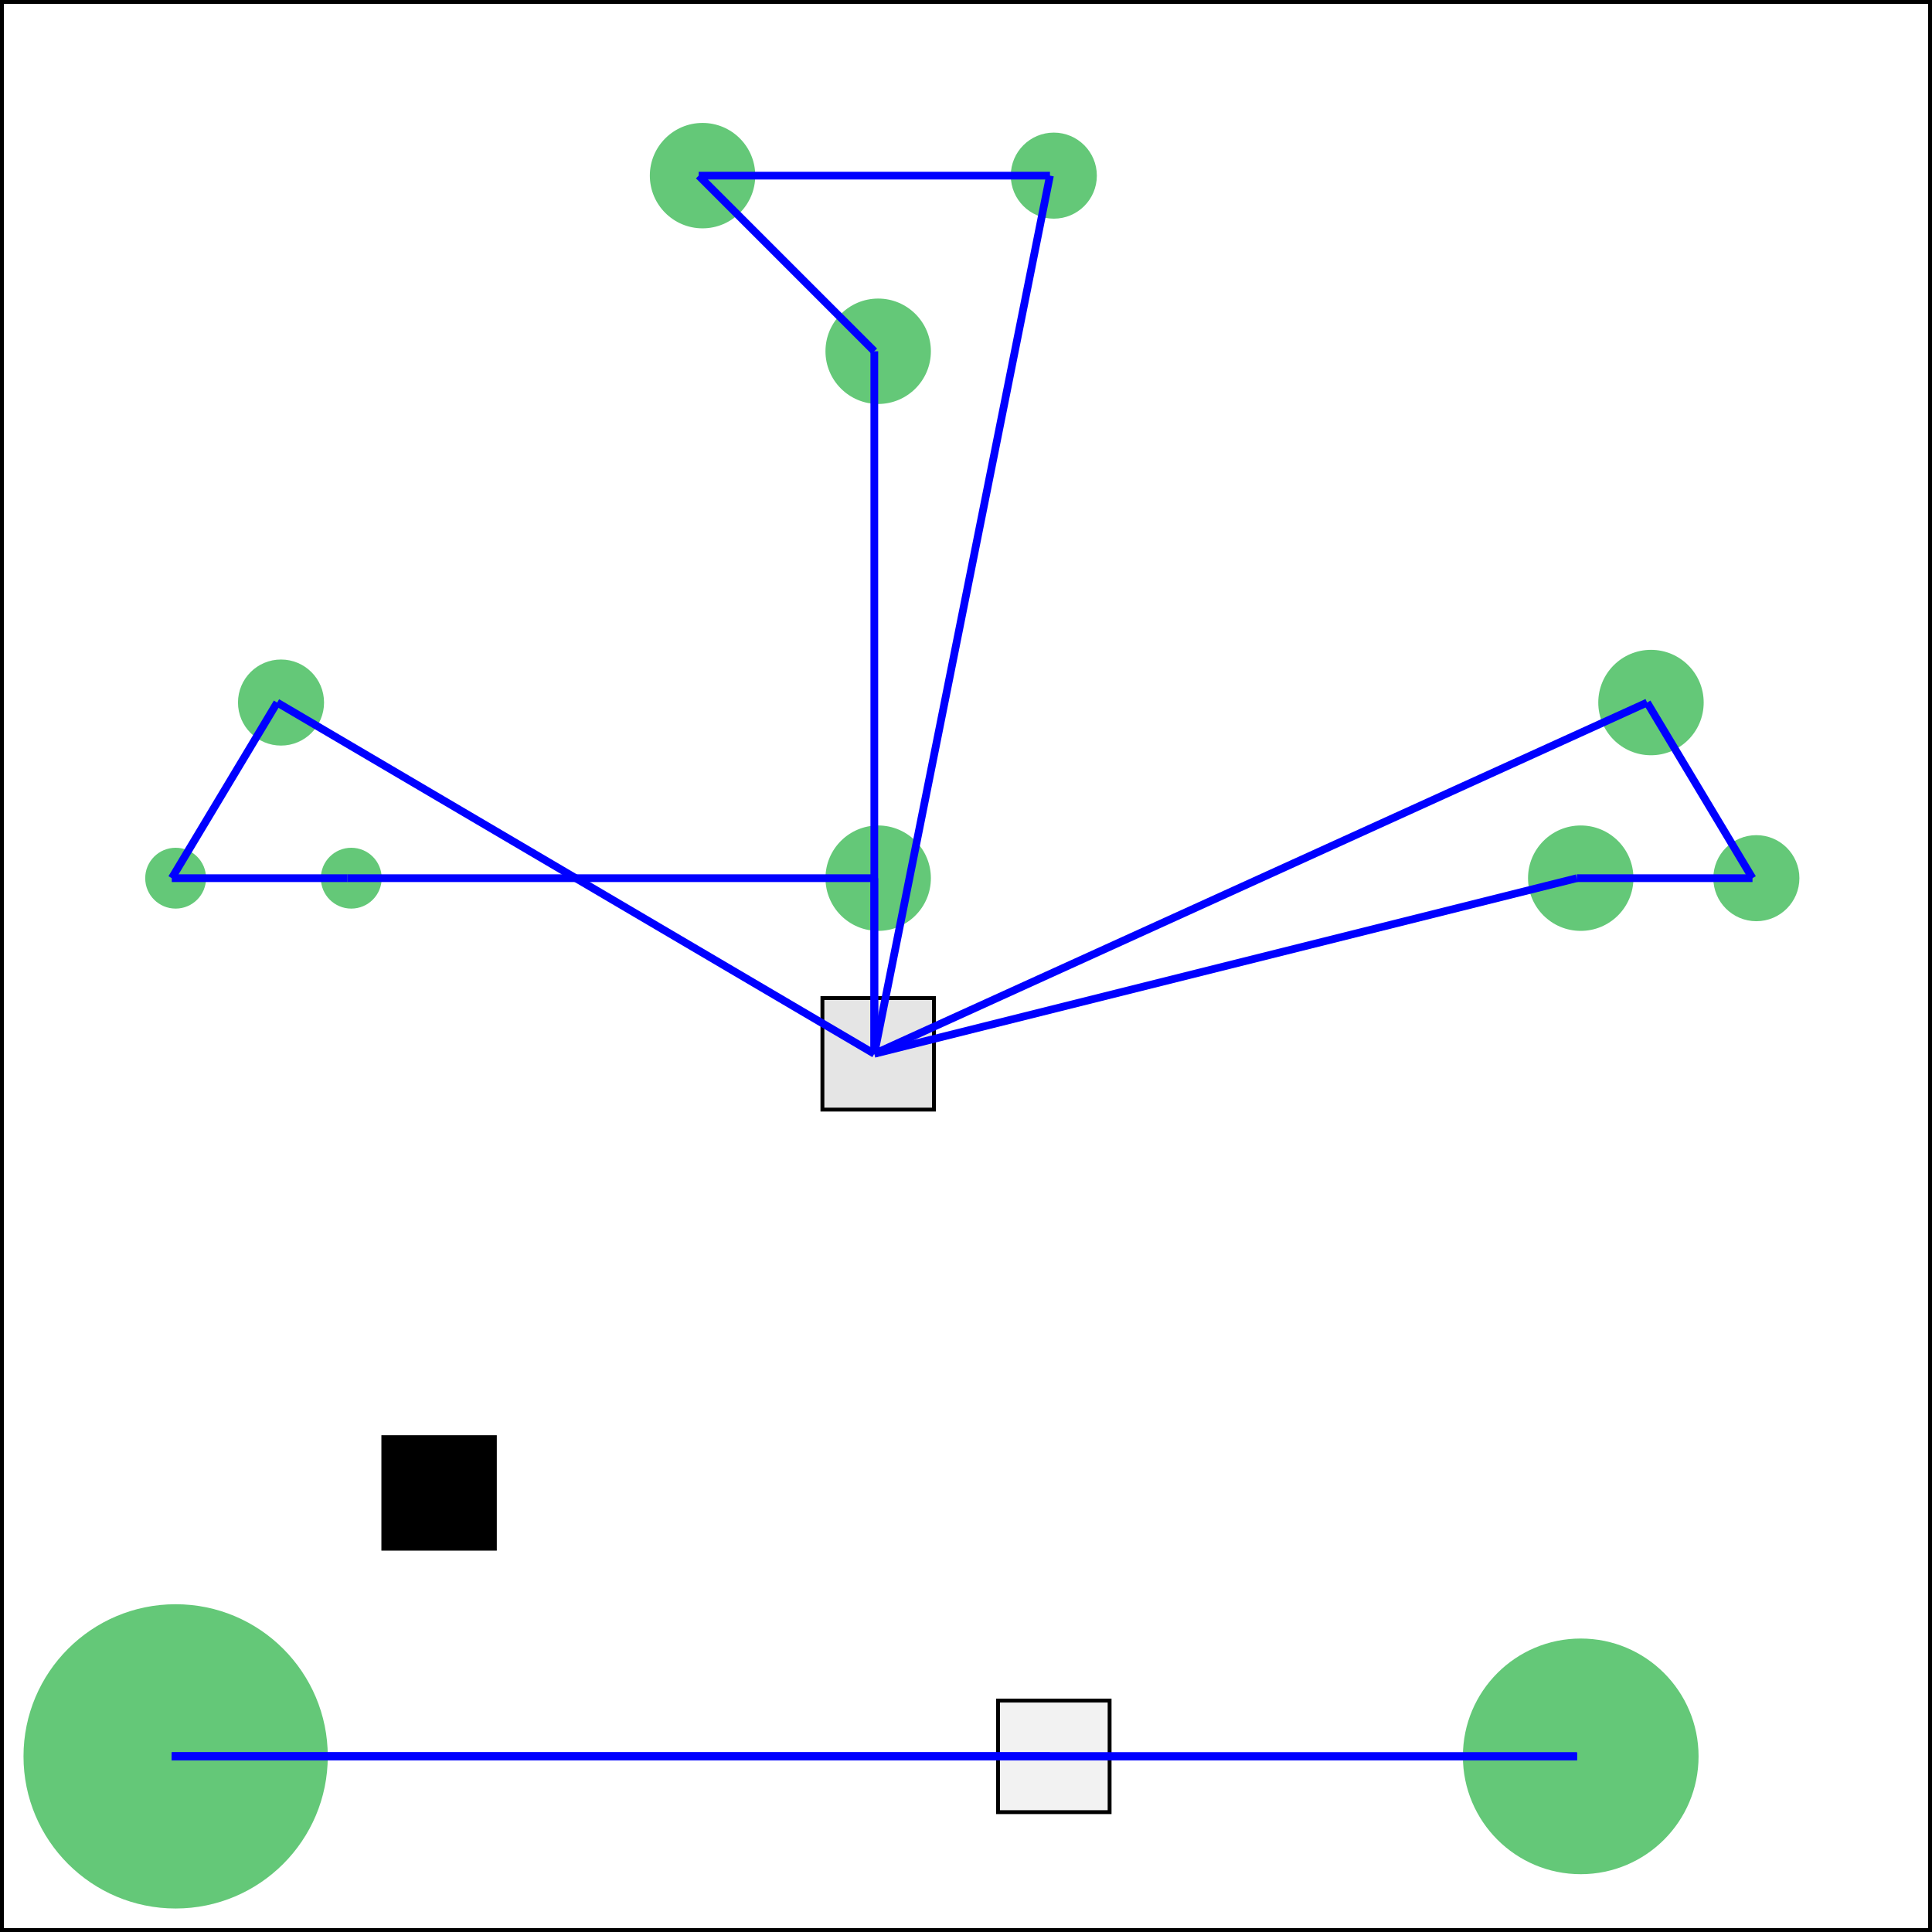
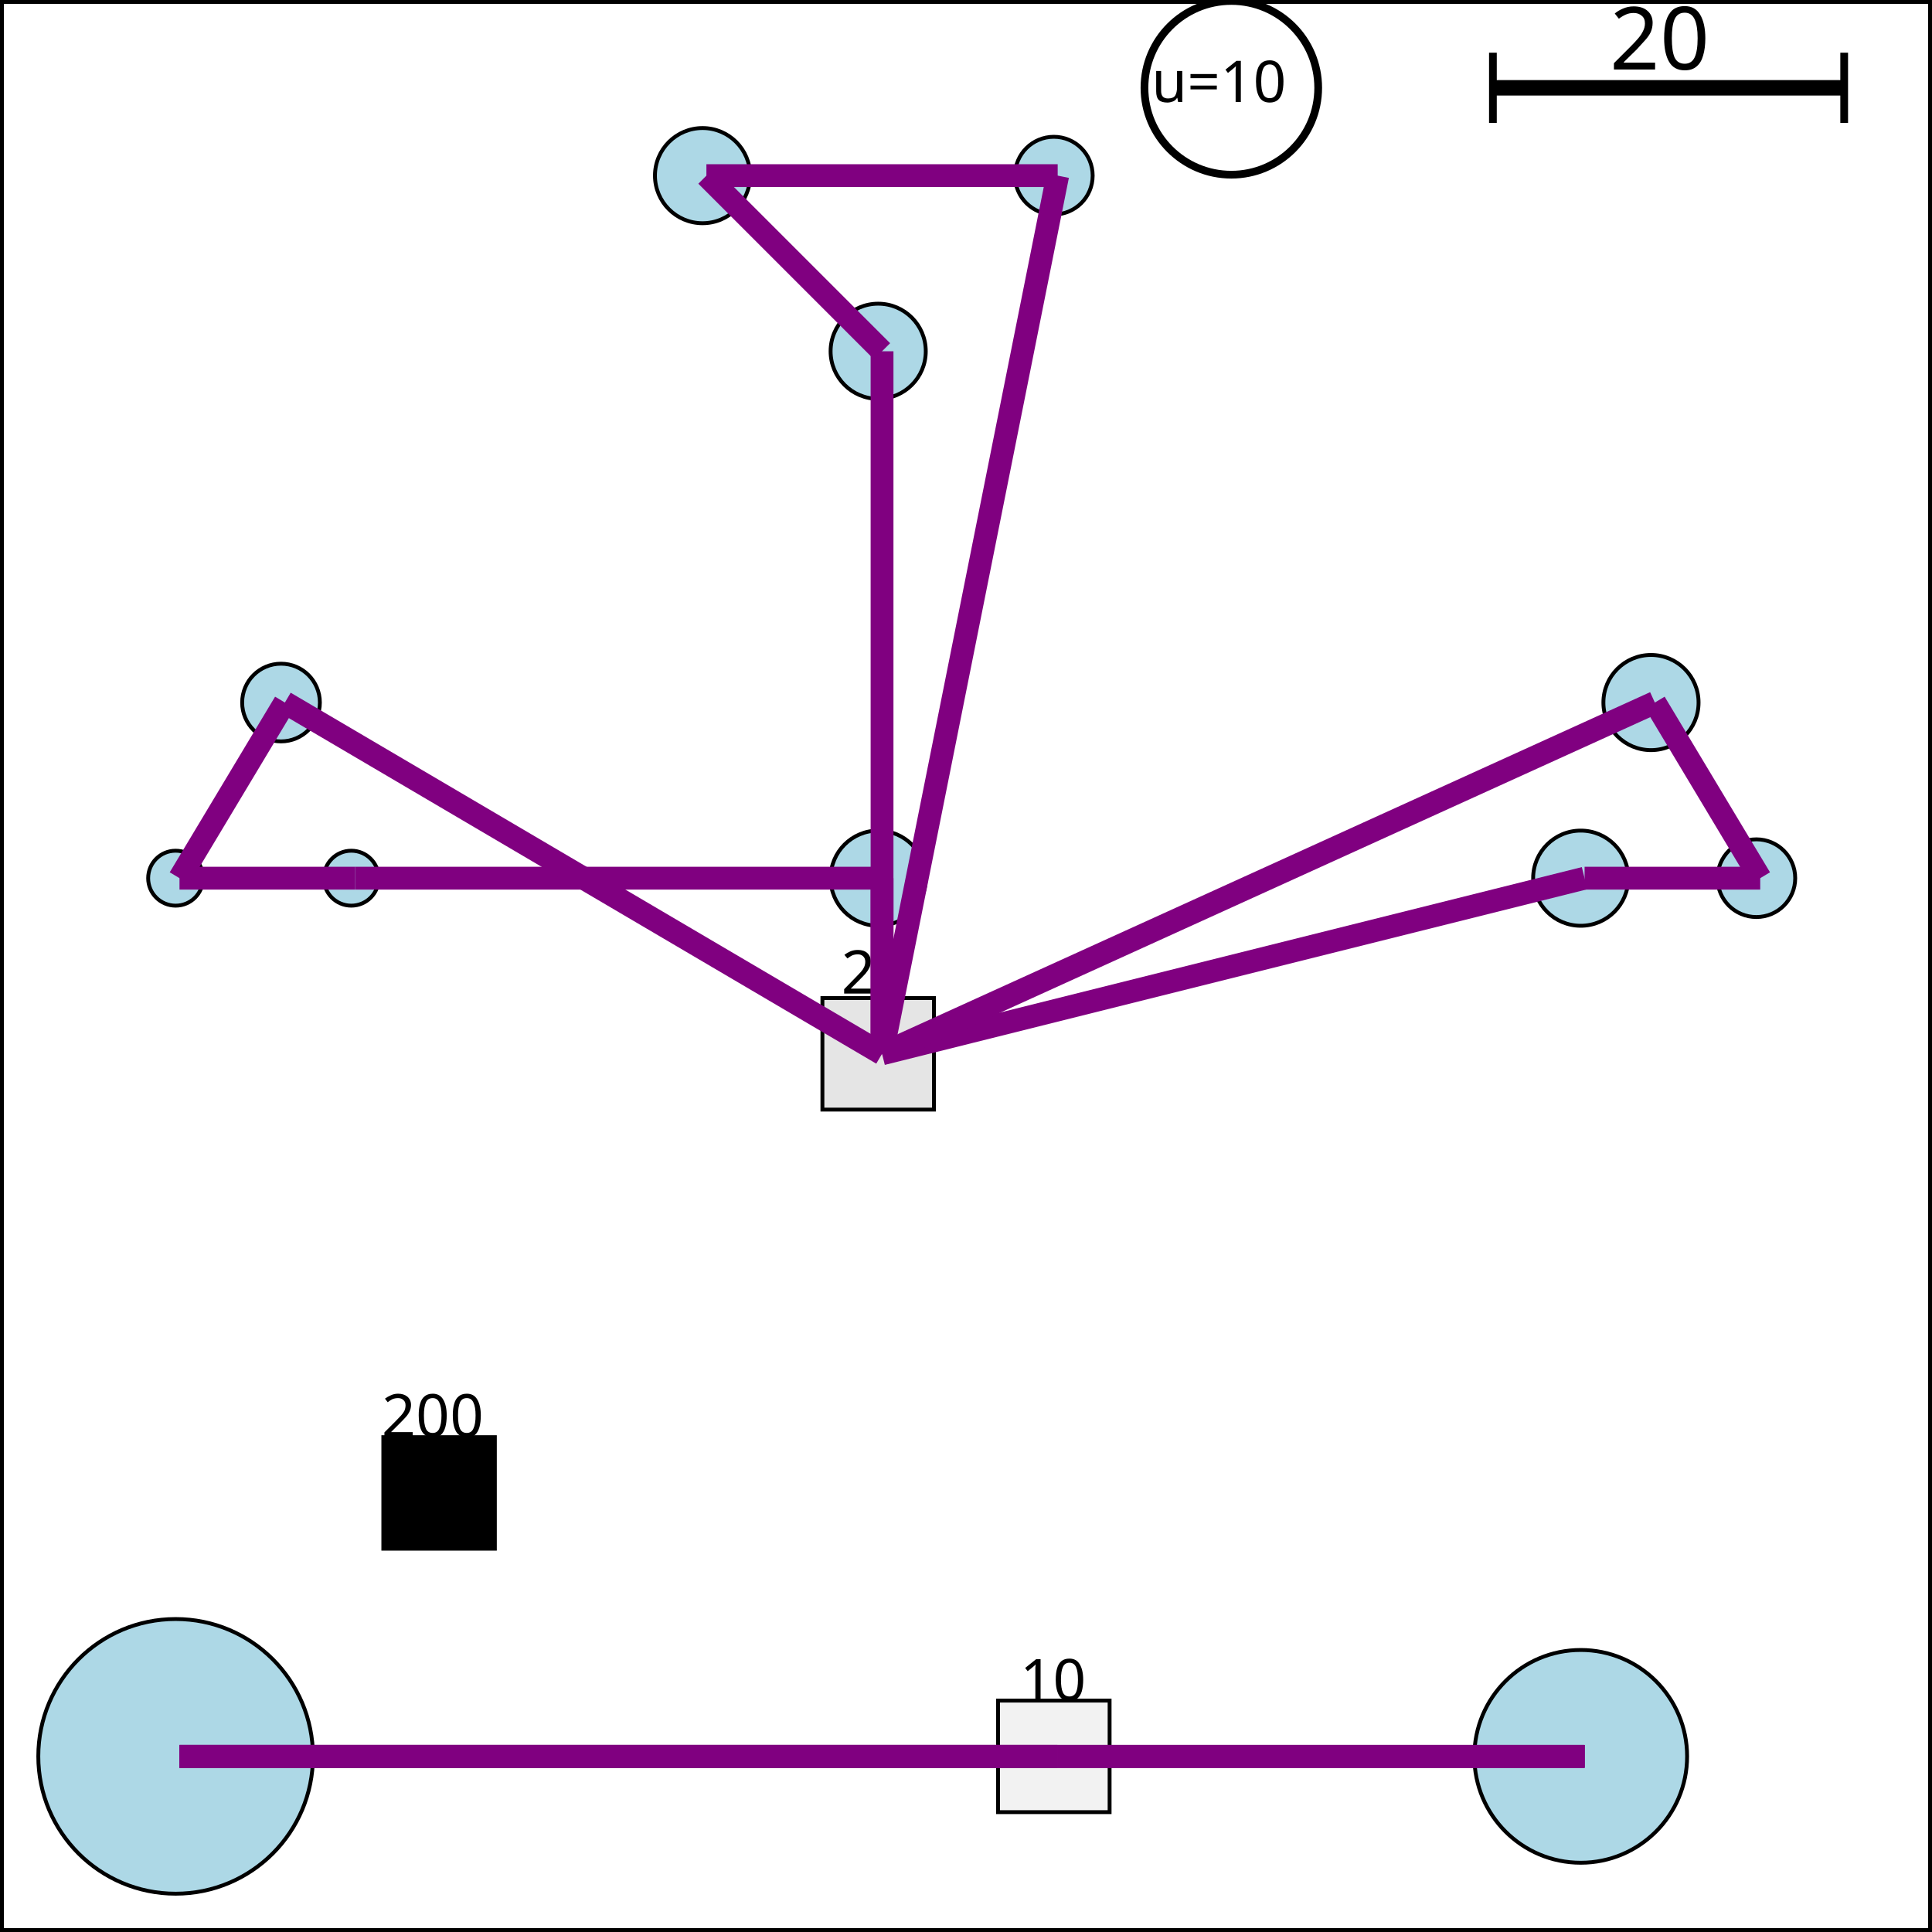
<svg xmlns="http://www.w3.org/2000/svg" width="110px" height="110px" version="1.1" id="svg2">
-   <defs id="defs38" />
+   <defs id="defs56" />
  <polygon points="0,110 110,110 110,0 0,0 " fill="none" stroke-width="0.44" stroke="rgb(0,0,0)" id="polygon4" />
-   <circle cx="10" cy="100" r="8.662" fill="rgb(100,200,120)" id="circle6" />
-   <circle cx="90" cy="100" r="6.709" fill="rgb(100,200,120)" id="circle8" />
-   <circle cx="50" cy="50" r="3.001" fill="rgb(100,200,120)" id="circle10" />
-   <circle cx="90" cy="50" r="3.001" fill="rgb(100,200,120)" id="circle12" />
-   <circle cx="100" cy="50" r="2.45" fill="rgb(100,200,120)" id="circle14" />
-   <circle cx="94" cy="40" r="3.001" fill="rgb(100,200,120)" id="circle16" />
-   <circle cx="50" cy="20" r="3.001" fill="rgb(100,200,120)" id="circle18" />
-   <circle cx="40" cy="10" r="3.001" fill="rgb(100,200,120)" id="circle20" />
-   <circle cx="60" cy="10" r="2.45" fill="rgb(100,200,120)" id="circle22" />
-   <circle cx="20" cy="50" r="1.732" fill="rgb(100,200,120)" id="circle24" />
-   <circle cx="10" cy="50" r="1.732" fill="rgb(100,200,120)" id="circle26" />
-   <circle cx="16" cy="40" r="2.45" fill="rgb(100,200,120)" id="circle28" />
-   <rect x="56.825" y="96.825" width="6.351" height="6.351" fill="rgb(242,242,242)" stroke-width="0.22" stroke="rgb(0,0,0)" id="rect30" />
-   <rect x="21.825" y="81.825" width="6.351" height="6.351" fill="rgb(0,0,0)" stroke-width="0.22" stroke="rgb(0,0,0)" id="rect32" />
-   <rect x="46.825" y="56.825" width="6.351" height="6.351" fill="rgb(229,229,229)" stroke-width="0.22" stroke="rgb(0,0,0)" id="rect34" />
-   <line style="stroke:#0000ff;stroke-width:0.44" x1="59.78" y1="100" x2="9.78" y2="100" id="line4" />
-   <line style="stroke:#0000ff;stroke-width:0.44" x1="59.78" y1="100" x2="9.78" y2="100" id="line6" />
-   <line style="stroke:#0000ff;stroke-width:0.44" x1="59.78" y1="100" x2="9.78" y2="100" id="line8" />
-   <line style="stroke:#0000ff;stroke-width:0.44" x1="59.78" y1="100" x2="9.78" y2="100" id="line10" />
-   <line style="stroke:#0000ff;stroke-width:0.44" x1="59.78" y1="100" x2="9.78" y2="100" id="line12" />
-   <line style="stroke:#0000ff;stroke-width:0.44" x1="59.78" y1="100" x2="9.78" y2="100" id="line14" />
-   <line style="stroke:#0000ff;stroke-width:0.44" x1="59.78" y1="100" x2="89.78" y2="100" id="line16" />
-   <line style="stroke:#0000ff;stroke-width:0.44" x1="59.78" y1="100" x2="89.78" y2="100" id="line18" />
-   <line style="stroke:#0000ff;stroke-width:0.44" x1="59.78" y1="100" x2="89.78" y2="100" id="line20" />
-   <line style="stroke:#0000ff;stroke-width:0.44" x1="59.78" y1="100" x2="89.78" y2="100" id="line22" />
-   <line style="stroke:#0000ff;stroke-width:0.44" x1="49.78" y1="60" x2="49.78" y2="20" id="line24" />
-   <line style="stroke:#0000ff;stroke-width:0.44" x1="49.78" y1="20" x2="39.78" y2="10" id="line26" />
-   <line style="stroke:#0000ff;stroke-width:0.44" x1="39.78" y1="10" x2="59.78" y2="10" id="line28" />
-   <line style="stroke:#0000ff;stroke-width:0.44" x1="49.78" y1="60" x2="59.78" y2="10" id="line30" />
-   <line style="stroke:#0000ff;stroke-width:0.44" x1="49.78" y1="60" x2="89.78" y2="50" id="line32" />
-   <line style="stroke:#0000ff;stroke-width:0.44" x1="89.78" y1="50" x2="99.78" y2="50" id="line34" />
-   <line style="stroke:#0000ff;stroke-width:0.44" x1="99.78" y1="50" x2="93.78" y2="40" id="line36" />
-   <line style="stroke:#0000ff;stroke-width:0.44" x1="49.78" y1="60" x2="93.78" y2="40" id="line38" />
-   <line style="stroke:#0000ff;stroke-width:0.44" x1="49.78" y1="60" x2="49.78" y2="50" id="line40" />
-   <line style="stroke:#0000ff;stroke-width:0.44" x1="49.78" y1="50" x2="19.78" y2="50" id="line42" />
-   <line style="stroke:#0000ff;stroke-width:0.44" x1="19.78" y1="50" x2="9.78" y2="50" id="line44" />
-   <line style="stroke:#0000ff;stroke-width:0.44" x1="9.78" y1="50" x2="15.78" y2="40" id="line46" />
-   <line style="stroke:#0000ff;stroke-width:0.44" x1="49.78" y1="60" x2="15.78" y2="40" id="line48" />
+   <circle cx="10" cy="100" r="7.819" fill="rgb(173,216,230)" stroke-width="0.22" stroke="rgb(0,0,0)" id="circle6" />
+   <circle cx="90" cy="100" r="6.057" fill="rgb(173,216,230)" stroke-width="0.22" stroke="rgb(0,0,0)" id="circle8" />
+   <circle cx="50" cy="50" r="2.709" fill="rgb(173,216,230)" stroke-width="0.22" stroke="rgb(0,0,0)" id="circle10" />
+   <circle cx="90" cy="50" r="2.709" fill="rgb(173,216,230)" stroke-width="0.22" stroke="rgb(0,0,0)" id="circle12" />
+   <circle cx="100" cy="50" r="2.212" fill="rgb(173,216,230)" stroke-width="0.22" stroke="rgb(0,0,0)" id="circle14" />
+   <circle cx="94" cy="40" r="2.709" fill="rgb(173,216,230)" stroke-width="0.22" stroke="rgb(0,0,0)" id="circle16" />
+   <circle cx="50" cy="20" r="2.709" fill="rgb(173,216,230)" stroke-width="0.22" stroke="rgb(0,0,0)" id="circle18" />
+   <circle cx="40" cy="10" r="2.709" fill="rgb(173,216,230)" stroke-width="0.22" stroke="rgb(0,0,0)" id="circle20" />
+   <circle cx="60" cy="10" r="2.212" fill="rgb(173,216,230)" stroke-width="0.22" stroke="rgb(0,0,0)" id="circle22" />
+   <circle cx="20" cy="50" r="1.564" fill="rgb(173,216,230)" stroke-width="0.22" stroke="rgb(0,0,0)" id="circle24" />
+   <circle cx="10" cy="50" r="1.564" fill="rgb(173,216,230)" stroke-width="0.22" stroke="rgb(0,0,0)" id="circle26" />
+   <circle cx="16" cy="40" r="2.212" fill="rgb(173,216,230)" stroke-width="0.22" stroke="rgb(0,0,0)" id="circle28" />
+   <rect x="56.825" y="96.825" width="6.351" height="6.351" id="rect30" stroke-width="0.22" stroke="rgb(0,0,0)" fill="rgb(242,242,242)" />
+   <text x="58.075" y="96.808" font-size="2.2" id="text32" style="font-size:3.288px;font-family:Verdana;fill:#000000">10</text>
+   <rect x="21.825" y="81.825" width="6.351" height="6.351" fill="rgb(0,0,0)" stroke-width="0.22" stroke="rgb(0,0,0)" id="rect34" />
+   <text x="21.731" y="81.807" font-size="2.2" id="text36" style="font-size:3.389px;font-family:Verdana;fill:#000000">200</text>
+   <rect x="46.825" y="56.825" width="6.351" height="6.351" fill="rgb(229,229,229)" stroke-width="0.22" stroke="rgb(0,0,0)" id="rect38" />
+   <text x="47.892" y="56.573" font-size="2.2" id="text40" style="font-size:3.44px;font-family:Verdana;fill:#000000">20</text>
+   <line x1="85" y1="5" x2="105" y2="5" stroke-width="0.88" stroke="rgb(0,0,0)" id="line42" />
+   <line x1="85" y1="3" x2="85" y2="7" stroke-width="0.44" stroke="rgb(0,0,0)" id="line44" />
+   <line x1="105" y1="3" x2="105" y2="7" stroke-width="0.44" stroke="rgb(0,0,0)" id="line46" />
+   <text x="91.658" y="3.958" font-size="2.2" id="text48" style="font-size:4.97px;font-family:Verdana;fill:#000000">20</text>
+   <circle cx="70.107" cy="5" r="4.946" fill="none" stroke-width="0.44" stroke="rgb(0,0,0)" id="circle50" />
+   <text x="65.562" y="5.807" font-size="2.2" id="text52" style="font-size:3.288px;font-family:Verdana;fill:#000000">u=10</text>
+   <line style="stroke:#800080;stroke-width:1.3;stroke-miterlimit:4;stroke-dasharray:none" x1="60.22" y1="100" x2="10.22" y2="100" id="line4" />
+   <line style="stroke:#800080;stroke-width:1.3;stroke-miterlimit:4;stroke-dasharray:none" x1="60.22" y1="100" x2="10.22" y2="100" id="line6" />
+   <line style="stroke:#800080;stroke-width:1.3;stroke-miterlimit:4;stroke-dasharray:none" x1="60.22" y1="100" x2="10.22" y2="100" id="line8" />
+   <line style="stroke:#800080;stroke-width:1.3;stroke-miterlimit:4;stroke-dasharray:none" x1="60.22" y1="100" x2="10.22" y2="100" id="line10" />
+   <line style="stroke:#800080;stroke-width:1.3;stroke-miterlimit:4;stroke-dasharray:none" x1="60.22" y1="100" x2="10.22" y2="100" id="line12" />
+   <line style="stroke:#800080;stroke-width:1.3;stroke-miterlimit:4;stroke-dasharray:none" x1="60.22" y1="100" x2="10.22" y2="100" id="line14" />
+   <line style="stroke:#800080;stroke-width:1.3;stroke-miterlimit:4;stroke-dasharray:none" x1="60.22" y1="100" x2="90.22" y2="100" id="line16" />
+   <line style="stroke:#800080;stroke-width:1.3;stroke-miterlimit:4;stroke-dasharray:none" x1="60.22" y1="100" x2="90.22" y2="100" id="line18" />
+   <line style="stroke:#800080;stroke-width:1.3;stroke-miterlimit:4;stroke-dasharray:none" x1="60.22" y1="100" x2="90.22" y2="100" id="line20" />
+   <line style="stroke:#800080;stroke-width:1.3;stroke-miterlimit:4;stroke-dasharray:none" x1="60.22" y1="100" x2="90.22" y2="100" id="line22" />
+   <line style="stroke:#800080;stroke-width:1.3;stroke-miterlimit:4;stroke-dasharray:none" x1="50.22" y1="60" x2="50.22" y2="20" id="line24" />
+   <line style="stroke:#800080;stroke-width:1.3;stroke-miterlimit:4;stroke-dasharray:none" x1="50.22" y1="20" x2="40.22" y2="10" id="line26" />
+   <line style="stroke:#800080;stroke-width:1.3;stroke-miterlimit:4;stroke-dasharray:none" x1="40.22" y1="10" x2="60.22" y2="10" id="line28" />
+   <line style="stroke:#800080;stroke-width:1.3;stroke-miterlimit:4;stroke-dasharray:none" x1="50.22" y1="60" x2="60.22" y2="10" id="line30" />
+   <line style="stroke:#800080;stroke-width:1.3;stroke-miterlimit:4;stroke-dasharray:none" x1="50.22" y1="60" x2="90.22" y2="50" id="line32" />
+   <line style="stroke:#800080;stroke-width:1.3;stroke-miterlimit:4;stroke-dasharray:none" x1="90.22" y1="50" x2="100.22" y2="50" id="line34" />
+   <line style="stroke:#800080;stroke-width:1.3;stroke-miterlimit:4;stroke-dasharray:none" x1="100.22" y1="50" x2="94.22" y2="40" id="line36" />
+   <line style="stroke:#800080;stroke-width:1.3;stroke-miterlimit:4;stroke-dasharray:none" x1="50.22" y1="60" x2="94.22" y2="40" id="line38" />
+   <line style="stroke:#800080;stroke-width:1.3;stroke-miterlimit:4;stroke-dasharray:none" x1="50.22" y1="60" x2="50.22" y2="50" id="line40" />
+   <line style="stroke:#800080;stroke-width:1.3;stroke-miterlimit:4;stroke-dasharray:none" x1="50.22" y1="50" x2="20.22" y2="50" id="line42-9" />
+   <line style="stroke:#800080;stroke-width:1.3;stroke-miterlimit:4;stroke-dasharray:none" x1="20.22" y1="50" x2="10.22" y2="50" id="line44-9" />
+   <line style="stroke:#800080;stroke-width:1.3;stroke-miterlimit:4;stroke-dasharray:none" x1="10.22" y1="50" x2="16.22" y2="40" id="line46-5" />
+   <line style="stroke:#800080;stroke-width:1.3;stroke-miterlimit:4;stroke-dasharray:none" x1="50.22" y1="60" x2="16.22" y2="40" id="line48" />
</svg>
